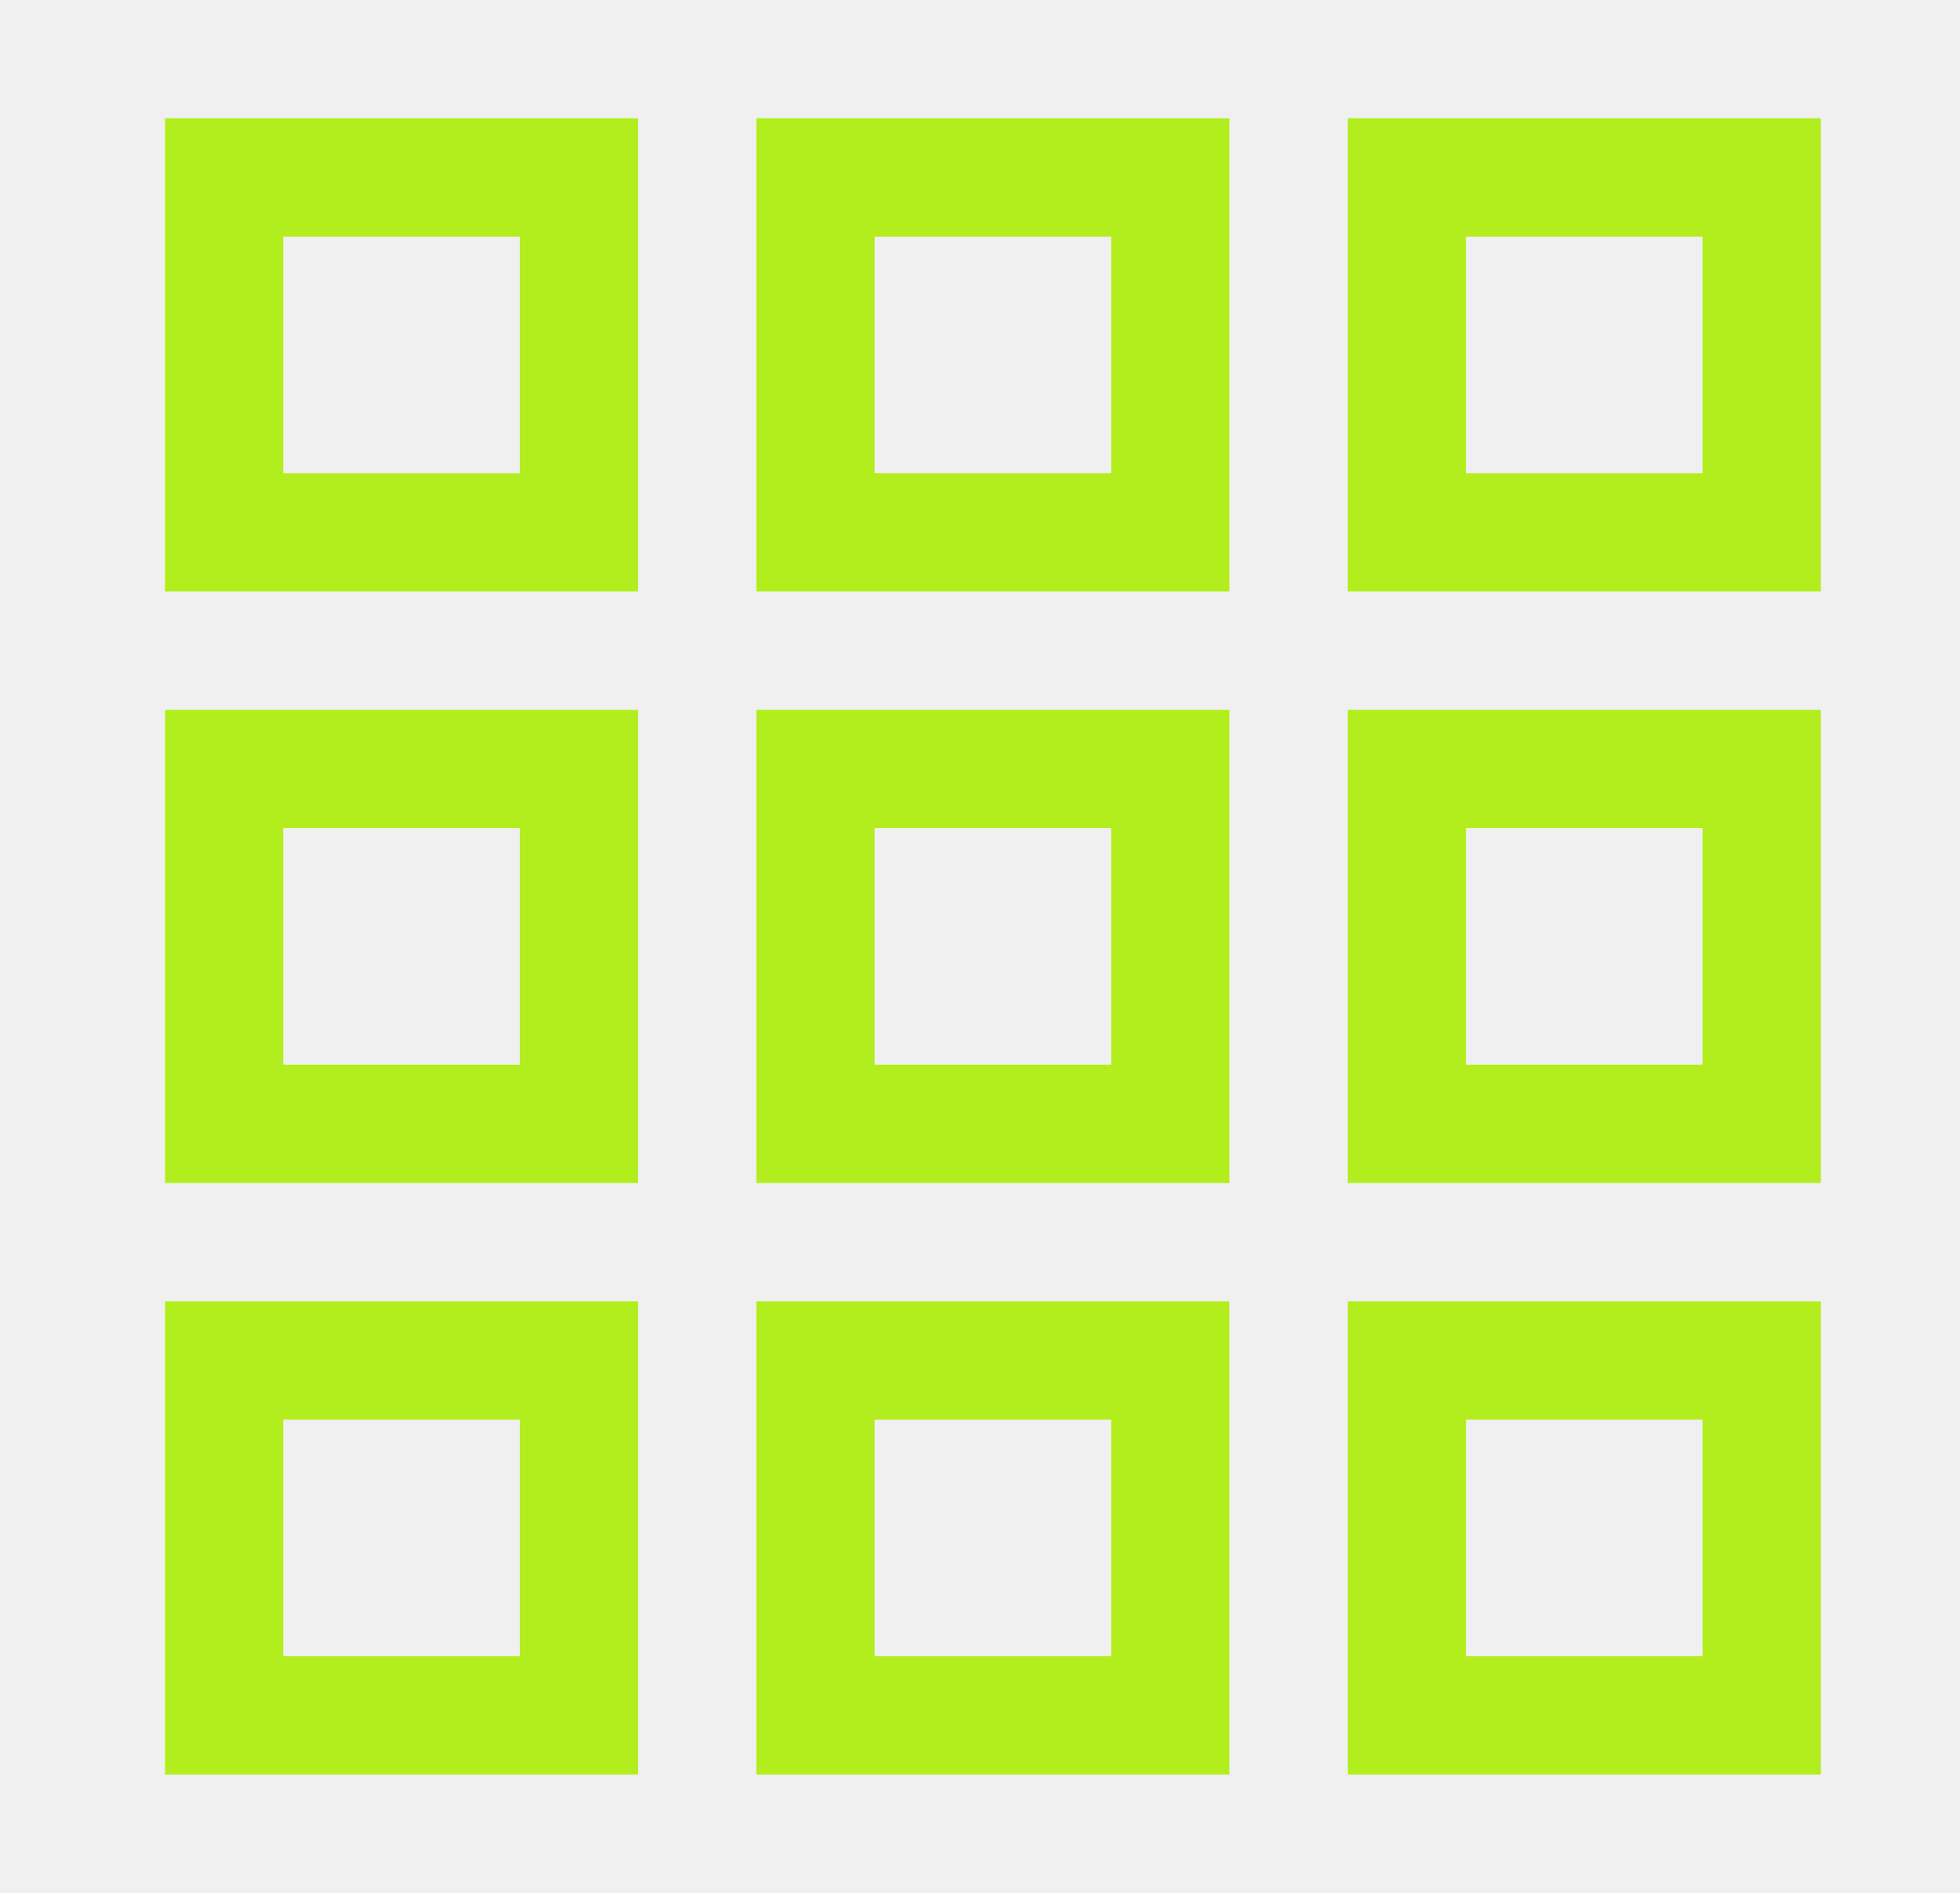
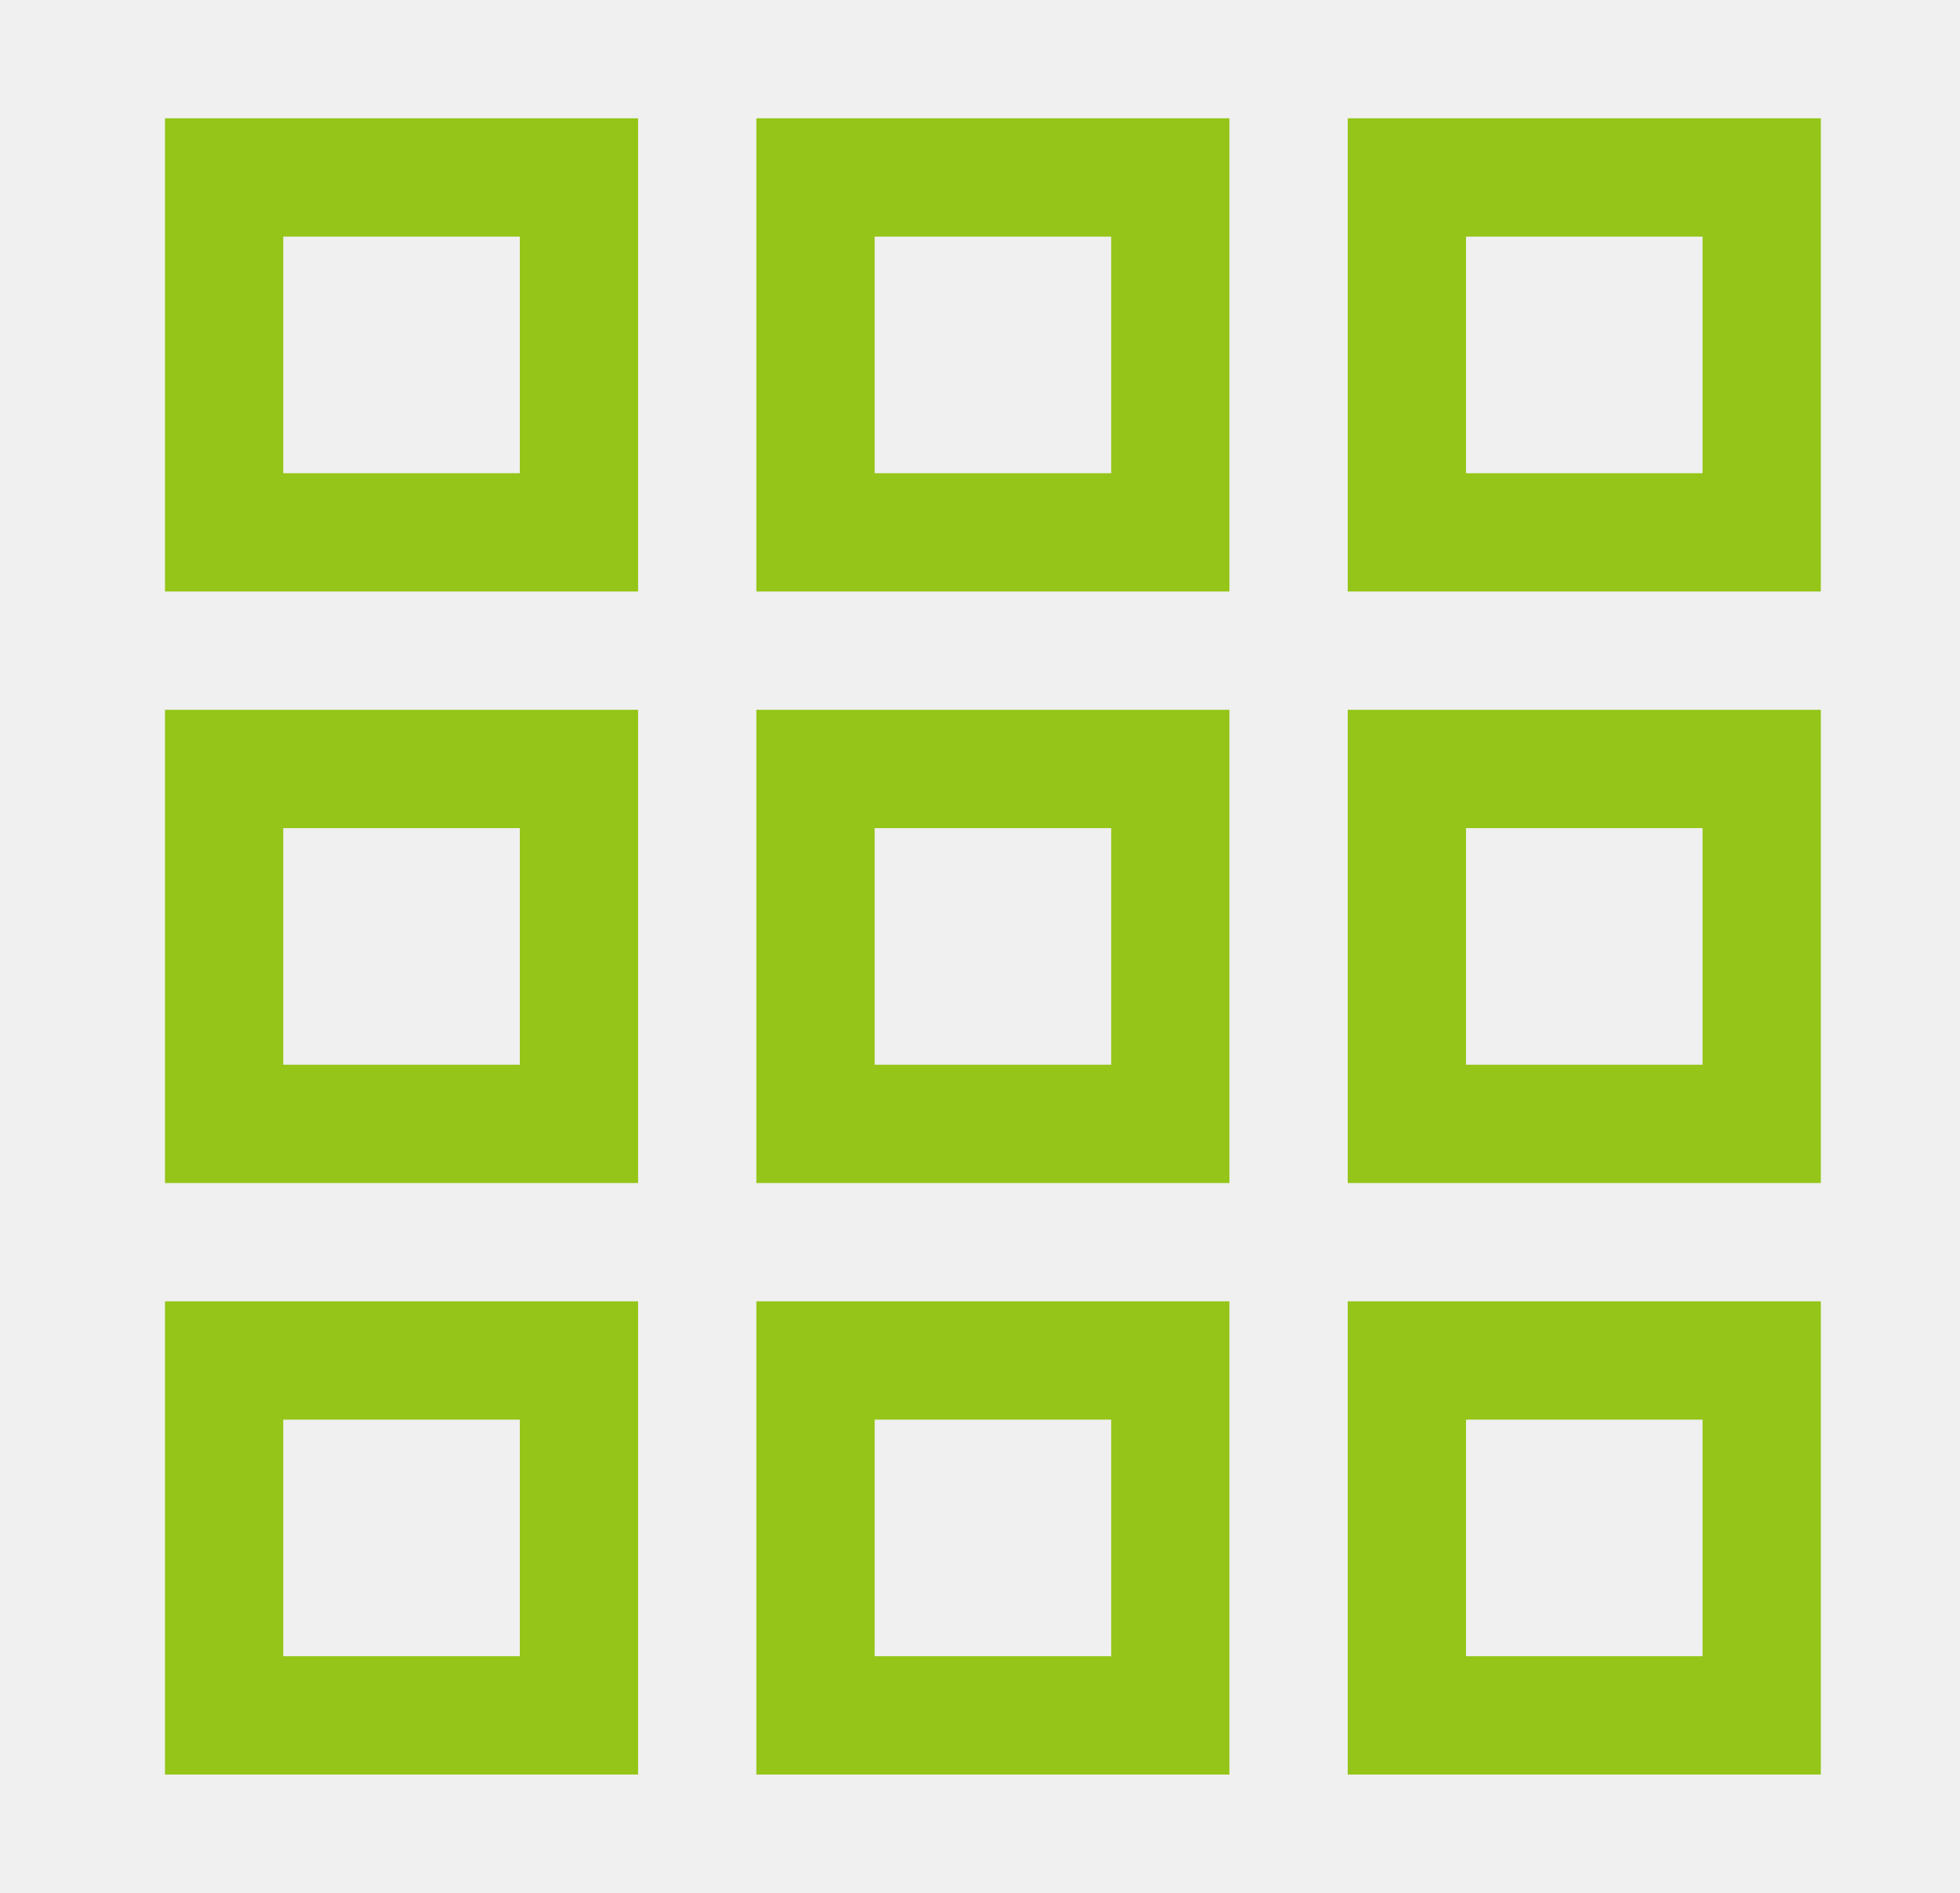
<svg xmlns="http://www.w3.org/2000/svg" width="29" height="28" viewBox="0 0 29 28" fill="none">
-   <g clip-path="url(#clip0_6160_70584)">
+   <g clip-path="url(#clip0_8301_184163)">
    <g style="mix-blend-mode:multiply">
      <path d="M25.691 0H3.691C2.035 0 0.691 1.343 0.691 3V25C0.691 26.657 2.035 28 3.691 28H25.691C27.348 28 28.691 26.657 28.691 25V3C28.691 1.343 27.348 0 25.691 0Z" fill="white" fill-opacity="0.01" />
    </g>
-     <path d="M7.691 3.5V7H4.191V3.5H7.691ZM9.441 1.75H2.441V8.75H9.441V1.75ZM16.441 3.5V7H12.941V3.5H16.441ZM18.191 1.75H11.191V8.75H18.191V1.75ZM25.191 3.5V7H21.691V3.5H25.191ZM26.941 1.75H19.941V8.75H26.941V1.75ZM7.691 12.25V15.75H4.191V12.25H7.691ZM9.441 10.5H2.441V17.5H9.441V10.5ZM16.441 12.25V15.75H12.941V12.25H16.441ZM18.191 10.5H11.191V17.5H18.191V10.5ZM25.191 12.25V15.75H21.691V12.25H25.191ZM26.941 10.5H19.941V17.5H26.941V10.5ZM7.691 21V24.5H4.191V21H7.691ZM9.441 19.25H2.441V26.25H9.441V19.25ZM16.441 21V24.5H12.941V21H16.441ZM18.191 19.25H11.191V26.25H18.191V19.25ZM25.191 21V24.5H21.691V21H25.191ZM26.941 19.25H19.941V26.25H26.941V19.25Z" fill="#B2ED1D" />
+     <path d="M7.691 3.5V7H4.191V3.5H7.691ZM9.441 1.75H2.441V8.75H9.441V1.75ZM16.441 3.5V7H12.941V3.5H16.441ZM18.191 1.75H11.191V8.75H18.191V1.75ZM25.191 3.5V7H21.691V3.5H25.191ZM26.941 1.75H19.941V8.75H26.941V1.75ZM7.691 12.25V15.75H4.191V12.25H7.691ZM9.441 10.5H2.441V17.5H9.441V10.5ZM16.441 12.25V15.75H12.941V12.25H16.441ZM18.191 10.5H11.191V17.5H18.191V10.5ZM25.191 12.25V15.75H21.691V12.25H25.191ZM26.941 10.5H19.941V17.5H26.941V10.5ZM7.691 21V24.5H4.191V21H7.691ZM9.441 19.25H2.441V26.25H9.441V19.25ZM16.441 21V24.5H12.941V21H16.441ZM18.191 19.25H11.191V26.25H18.191V19.25ZM25.191 21V24.5H21.691V21H25.191ZM26.941 19.25H19.941V26.25H26.941V19.25Z" fill="#94C518" />
  </g>
  <defs>
-     <clipPath id="clip0_6160_70584">
+     <clipPath id="clip0_8301_184163">
      <rect width="29" height="28" fill="white" />
    </clipPath>
  </defs>
</svg>
